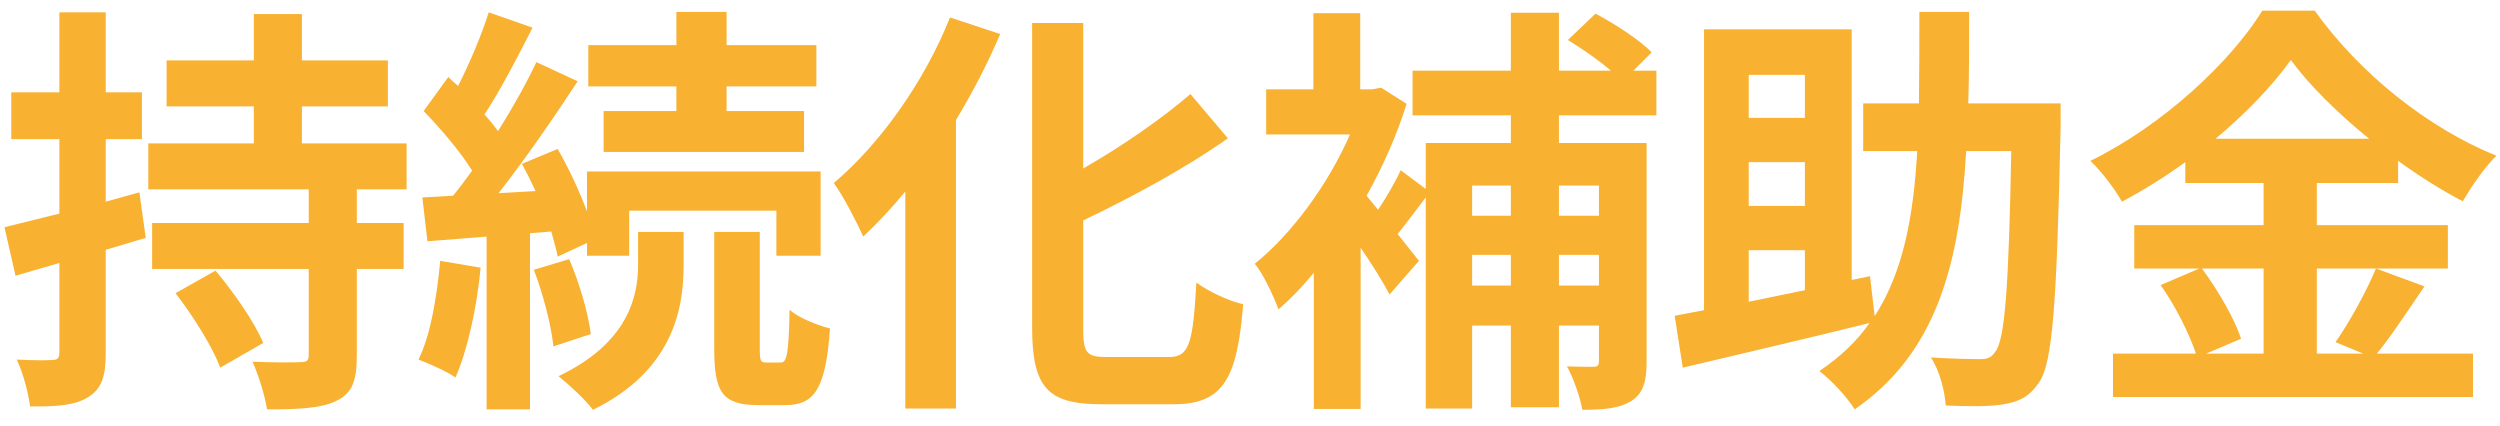
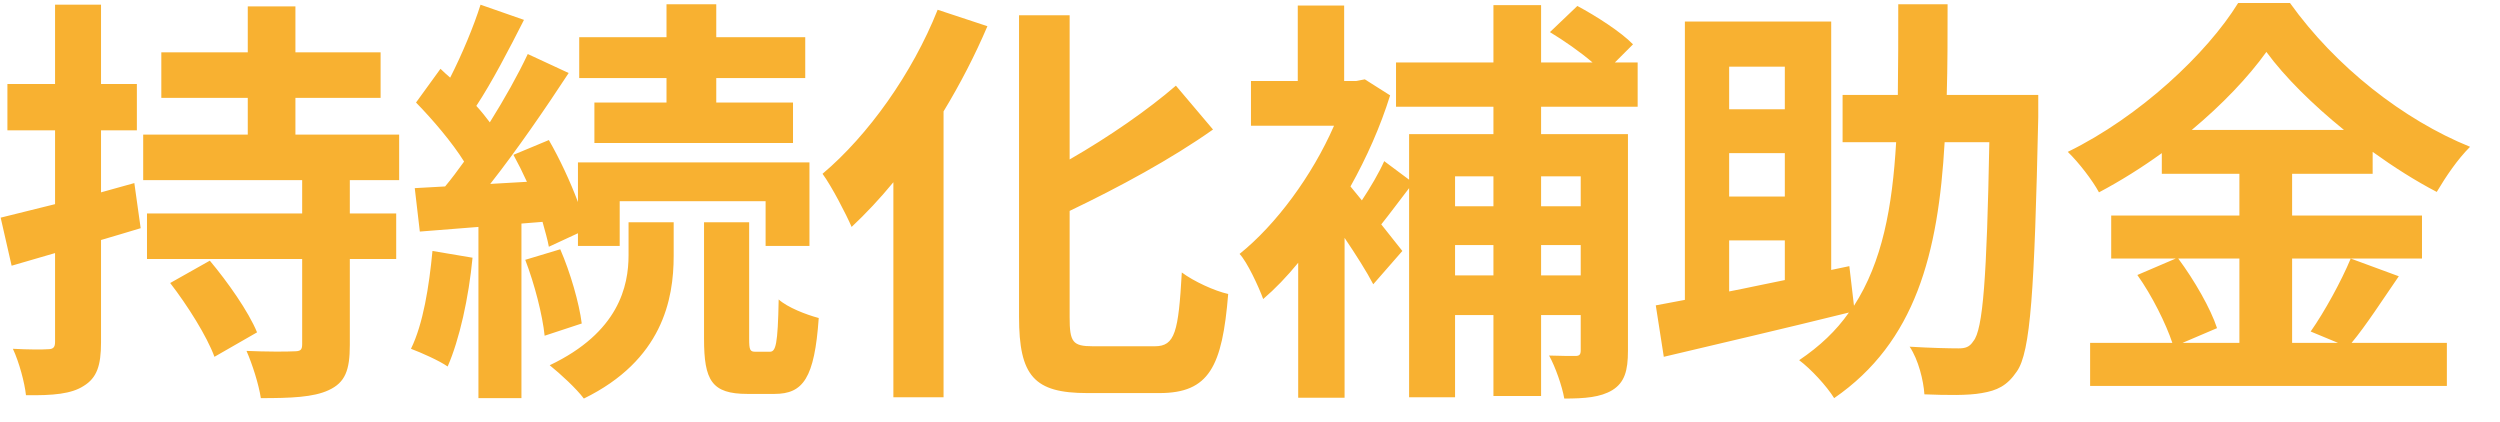
- <svg xmlns="http://www.w3.org/2000/svg" width="94" height="16" viewBox="0 0 94 16" fill="none">
-   <path d="M5.24 7.232L3.976 7.584V5.232H5.336V3.472H3.976V0.464H2.232V3.472H0.424V5.232H2.232V8.032C1.448 8.224 0.744 8.4 0.168 8.544L0.584 10.368L2.232 9.888V13.264C2.232 13.472 2.152 13.536 1.96 13.536C1.768 13.552 1.224 13.552 0.632 13.52C0.872 14.032 1.08 14.816 1.128 15.28C2.152 15.296 2.856 15.232 3.32 14.928C3.816 14.624 3.976 14.16 3.976 13.28V9.392C4.488 9.248 4.984 9.088 5.48 8.944L5.24 7.232ZM6.6 11.024C7.256 11.872 7.992 13.04 8.28 13.824L9.896 12.896C9.576 12.112 8.776 10.976 8.104 10.176L6.6 11.024ZM15.288 7.12V5.392H11.352V4H14.584V2.272H11.352V0.528H9.544V2.272H6.264V4H9.544V5.392H5.576V7.12H11.608V8.384H5.72V10.112H11.608V13.344C11.608 13.568 11.544 13.616 11.288 13.616C11.048 13.632 10.216 13.632 9.496 13.6C9.72 14.112 9.96 14.864 10.04 15.392C11.176 15.392 12.04 15.36 12.616 15.088C13.24 14.8 13.416 14.336 13.416 13.376V10.112H15.176V8.384H13.416V7.12H15.288ZM25.432 4.176H22.696V5.712H30.232V4.176H27.32V3.248H30.696V1.696H27.32V0.448H25.432V1.696H22.12V3.248H25.432V4.176ZM16.552 9.808C16.424 11.152 16.2 12.576 15.736 13.52C16.12 13.664 16.808 13.968 17.128 14.192C17.576 13.168 17.928 11.584 18.072 10.064L16.552 9.808ZM20.728 8.704C20.824 9.056 20.92 9.376 20.968 9.648L22.072 9.136V9.616H23.656V7.92H29.192V9.616H30.856V6.448H22.072V7.952C21.784 7.184 21.384 6.32 20.968 5.6L19.624 6.16C19.8 6.48 19.976 6.832 20.136 7.184L18.744 7.264C19.752 5.984 20.84 4.4 21.72 3.056L20.168 2.336C19.8 3.12 19.288 4.032 18.728 4.928C18.584 4.736 18.408 4.512 18.216 4.304C18.808 3.408 19.464 2.144 20.024 1.04L18.376 0.464C18.12 1.28 17.672 2.352 17.224 3.232C17.096 3.12 16.968 3.008 16.856 2.896L15.928 4.176C16.568 4.832 17.304 5.696 17.752 6.416C17.512 6.752 17.272 7.072 17.032 7.36L15.88 7.424L16.072 9.072L18.296 8.896V15.392H19.928V8.768L20.728 8.704ZM20.072 10.144C20.424 11.056 20.728 12.24 20.808 13.024L22.216 12.56C22.12 11.792 21.784 10.624 21.4 9.744L20.072 10.144ZM23.992 9.968C23.992 11.136 23.624 12.896 21 14.144C21.416 14.48 22.008 15.024 22.296 15.408C25.272 13.952 25.704 11.648 25.704 10V8.72H23.992V9.968ZM28.808 13.632C28.6 13.632 28.568 13.568 28.568 13.136V8.72H26.856V13.136C26.856 14.72 27.144 15.232 28.504 15.232H29.528C30.616 15.232 31.048 14.64 31.208 12.352C30.728 12.224 30.024 11.952 29.688 11.648C29.656 13.376 29.576 13.632 29.352 13.632H28.808ZM35.72 0.656C34.76 3.072 33.08 5.424 31.352 6.88C31.704 7.36 32.248 8.416 32.456 8.896C32.984 8.4 33.528 7.824 34.04 7.2V15.36H35.944V4.512C36.584 3.456 37.144 2.368 37.608 1.28L35.72 0.656ZM41.608 13.424C40.84 13.424 40.728 13.264 40.728 12.32V8.288C42.6 7.392 44.584 6.32 46.168 5.2L44.76 3.536C43.704 4.448 42.232 5.472 40.728 6.336V0.864H38.808V12.304C38.808 14.56 39.384 15.2 41.4 15.2H44.136C46.024 15.2 46.52 14.192 46.744 11.44C46.232 11.328 45.432 10.96 44.984 10.624C44.856 12.88 44.728 13.424 43.96 13.424H41.608ZM60.12 6.976V8.112H58.616V6.976H60.12ZM58.616 10.736V9.584H60.12V10.736H58.616ZM55.352 10.736V9.584H56.808V10.736H55.352ZM56.808 6.976V8.112H55.352V6.976H56.808ZM62.28 4.336V2.656H61.416L62.104 1.968C61.656 1.504 60.712 0.896 59.992 0.512L58.952 1.504C59.48 1.824 60.104 2.256 60.568 2.656H58.616V0.48H56.808V2.656H53.112V4.336H56.808V5.376H53.608V7.104L52.664 6.4C52.472 6.832 52.136 7.408 51.816 7.888C51.656 7.696 51.512 7.52 51.384 7.36C51.992 6.272 52.52 5.088 52.888 3.904L51.928 3.296L51.592 3.36H51.144V0.496H49.384V3.36H47.608V5.056H50.76C49.928 6.96 48.552 8.816 47.176 9.92C47.464 10.224 47.896 11.152 48.072 11.632C48.52 11.248 48.968 10.784 49.4 10.256V15.376H51.16V9.312C51.592 9.952 52.008 10.608 52.248 11.072L53.352 9.808L52.552 8.8C52.872 8.4 53.24 7.904 53.608 7.424V15.36H55.352V12.24H56.808V15.312H58.616V12.24H60.12V13.568C60.12 13.744 60.072 13.792 59.912 13.792C59.768 13.792 59.336 13.792 58.92 13.776C59.16 14.208 59.416 14.944 59.496 15.408C60.28 15.408 60.872 15.36 61.32 15.088C61.784 14.8 61.912 14.352 61.912 13.6V5.376H58.616V4.336H62.28ZM65.752 9.408H67.864V10.912C67.128 11.056 66.424 11.216 65.752 11.344V9.408ZM67.864 2.816V4.432H65.752V2.816H67.864ZM67.864 7.744H65.752V6.096H67.864V7.744ZM77.48 3.888H74.008C74.04 2.8 74.04 1.648 74.04 0.448H72.168C72.168 1.664 72.168 2.8 72.152 3.888H70.056V5.68H72.088C71.944 8.16 71.56 10.224 70.488 11.888L70.312 10.384L69.624 10.528V1.104H64.072V11.664C63.672 11.744 63.288 11.808 62.968 11.872L63.272 13.824C65.224 13.36 67.848 12.752 70.296 12.144C69.816 12.832 69.192 13.424 68.408 13.952C68.856 14.288 69.448 14.928 69.736 15.392C72.824 13.264 73.688 9.904 73.928 5.68H75.624C75.528 10.816 75.384 12.8 75.016 13.232C74.872 13.456 74.712 13.504 74.456 13.504C74.104 13.504 73.384 13.488 72.6 13.44C72.936 13.936 73.128 14.736 73.16 15.248C73.992 15.28 74.824 15.296 75.336 15.2C75.912 15.104 76.296 14.928 76.664 14.384C77.192 13.648 77.336 11.296 77.48 4.736V3.888ZM85.112 10.096V13.296H82.952L84.264 12.736C84.024 12 83.4 10.912 82.792 10.096H85.112ZM83.304 5.216C84.456 4.256 85.448 3.216 86.136 2.256C86.84 3.216 87.896 4.256 89.08 5.216H83.304ZM89.336 10.096C88.984 10.944 88.344 12.112 87.816 12.864L88.856 13.296H87.112V10.096H92.04V8.464H87.112V6.88H90.168V6.048C90.968 6.624 91.8 7.152 92.6 7.568C92.952 6.976 93.384 6.336 93.864 5.856C91.336 4.832 88.76 2.816 87.032 0.4H85.064C83.88 2.32 81.32 4.72 78.6 6.048C79.016 6.448 79.544 7.136 79.784 7.584C80.6 7.152 81.416 6.64 82.168 6.096V6.88H85.112V8.464H80.248V10.096H82.696L81.24 10.72C81.8 11.504 82.328 12.576 82.568 13.296H79.448V14.928H92.984V13.296H89.368C89.928 12.624 90.552 11.648 91.16 10.768L89.336 10.096Z" fill="#F8B131" />
+ <svg xmlns="http://www.w3.org/2000/svg" width="83" height="14" viewBox="0 0 83 14" fill="none">
+   <path d="M4.46 6.078L3.354 6.386V4.328H4.544V2.788H3.354V0.156H1.828V2.788H0.246V4.328H1.828V6.778C1.142 6.946 0.526 7.1 0.022 7.226L0.386 8.822L1.828 8.402V11.356C1.828 11.538 1.758 11.594 1.59 11.594C1.422 11.608 0.946 11.608 0.428 11.58C0.638 12.028 0.82 12.714 0.862 13.12C1.758 13.134 2.374 13.078 2.78 12.812C3.214 12.546 3.354 12.14 3.354 11.37V7.968C3.802 7.842 4.236 7.702 4.67 7.576L4.46 6.078ZM5.65 9.396C6.224 10.138 6.868 11.16 7.12 11.846L8.534 11.034C8.254 10.348 7.554 9.354 6.966 8.654L5.65 9.396ZM13.252 5.98V4.468H9.808V3.25H12.636V1.738H9.808V0.212H8.226V1.738H5.356V3.25H8.226V4.468H4.754V5.98H10.032V7.086H4.88V8.598H10.032V11.426C10.032 11.622 9.976 11.664 9.752 11.664C9.542 11.678 8.814 11.678 8.184 11.65C8.38 12.098 8.59 12.756 8.66 13.218C9.654 13.218 10.41 13.19 10.914 12.952C11.46 12.7 11.614 12.294 11.614 11.454V8.598H13.154V7.086H11.614V5.98H13.252ZM22.128 3.404H19.734V4.748H26.328V3.404H23.78V2.592H26.734V1.234H23.78V0.142H22.128V1.234H19.23V2.592H22.128V3.404ZM14.358 8.332C14.246 9.508 14.05 10.754 13.644 11.58C13.98 11.706 14.582 11.972 14.862 12.168C15.254 11.272 15.562 9.886 15.688 8.556L14.358 8.332ZM18.012 7.366C18.096 7.674 18.18 7.954 18.222 8.192L19.188 7.744V8.164H20.574V6.68H25.418V8.164H26.874V5.392H19.188V6.708C18.936 6.036 18.586 5.28 18.222 4.65L17.046 5.14C17.2 5.42 17.354 5.728 17.494 6.036L16.276 6.106C17.158 4.986 18.11 3.6 18.88 2.424L17.522 1.794C17.2 2.48 16.752 3.278 16.262 4.062C16.136 3.894 15.982 3.698 15.814 3.516C16.332 2.732 16.906 1.626 17.396 0.66L15.954 0.156C15.73 0.87 15.338 1.808 14.946 2.578C14.834 2.48 14.722 2.382 14.624 2.284L13.812 3.404C14.372 3.978 15.016 4.734 15.408 5.364C15.198 5.658 14.988 5.938 14.778 6.19L13.77 6.246L13.938 7.688L15.884 7.534V13.218H17.312V7.422L18.012 7.366ZM17.438 8.626C17.746 9.424 18.012 10.46 18.082 11.146L19.314 10.74C19.23 10.068 18.936 9.046 18.6 8.276L17.438 8.626ZM20.868 8.472C20.868 9.494 20.546 11.034 18.25 12.126C18.614 12.42 19.132 12.896 19.384 13.232C21.988 11.958 22.366 9.942 22.366 8.5V7.38H20.868V8.472ZM25.082 11.678C24.9 11.678 24.872 11.622 24.872 11.244V7.38H23.374V11.244C23.374 12.63 23.626 13.078 24.816 13.078H25.712C26.664 13.078 27.042 12.56 27.182 10.558C26.762 10.446 26.146 10.208 25.852 9.942C25.824 11.454 25.754 11.678 25.558 11.678H25.082ZM31.13 0.324C30.29 2.438 28.82 4.496 27.308 5.77C27.616 6.19 28.092 7.114 28.274 7.534C28.736 7.1 29.212 6.596 29.66 6.05V13.19H31.326V3.698C31.886 2.774 32.376 1.822 32.782 0.87L31.13 0.324ZM36.282 11.496C35.61 11.496 35.512 11.356 35.512 10.53V7.002C37.15 6.218 38.886 5.28 40.272 4.3L39.04 2.844C38.116 3.642 36.828 4.538 35.512 5.294V0.506H33.832V10.516C33.832 12.49 34.336 13.05 36.1 13.05H38.494C40.146 13.05 40.58 12.168 40.776 9.76C40.328 9.662 39.628 9.34 39.236 9.046C39.124 11.02 39.012 11.496 38.34 11.496H36.282ZM52.48 5.854V6.848H51.164V5.854H52.48ZM51.164 9.144V8.136H52.48V9.144H51.164ZM48.308 9.144V8.136H49.582V9.144H48.308ZM49.582 5.854V6.848H48.308V5.854H49.582ZM54.37 3.544V2.074H53.614L54.216 1.472C53.824 1.066 52.998 0.534 52.368 0.198L51.458 1.066C51.92 1.346 52.466 1.724 52.872 2.074H51.164V0.17H49.582V2.074H46.348V3.544H49.582V4.454H46.782V5.966L45.956 5.35C45.788 5.728 45.494 6.232 45.214 6.652C45.074 6.484 44.948 6.33 44.836 6.19C45.368 5.238 45.83 4.202 46.152 3.166L45.312 2.634L45.018 2.69H44.626V0.184H43.086V2.69H41.532V4.174H44.29C43.562 5.84 42.358 7.464 41.154 8.43C41.406 8.696 41.784 9.508 41.938 9.928C42.33 9.592 42.722 9.186 43.1 8.724V13.204H44.64V7.898C45.018 8.458 45.382 9.032 45.592 9.438L46.558 8.332L45.858 7.45C46.138 7.1 46.46 6.666 46.782 6.246V13.19H48.308V10.46H49.582V13.148H51.164V10.46H52.48V11.622C52.48 11.776 52.438 11.818 52.298 11.818C52.172 11.818 51.794 11.818 51.43 11.804C51.64 12.182 51.864 12.826 51.934 13.232C52.62 13.232 53.138 13.19 53.53 12.952C53.936 12.7 54.048 12.308 54.048 11.65V4.454H51.164V3.544H54.37ZM57.408 7.982H59.256V9.298C58.612 9.424 57.996 9.564 57.408 9.676V7.982ZM59.256 2.214V3.628H57.408V2.214H59.256ZM59.256 6.526H57.408V5.084H59.256V6.526ZM67.67 3.152H64.632C64.66 2.2 64.66 1.192 64.66 0.142H63.022C63.022 1.206 63.022 2.2 63.008 3.152H61.174V4.72H62.952C62.826 6.89 62.49 8.696 61.552 10.152L61.398 8.836L60.796 8.962V0.716H55.938V9.956C55.588 10.026 55.252 10.082 54.972 10.138L55.238 11.846C56.946 11.44 59.242 10.908 61.384 10.376C60.964 10.978 60.418 11.496 59.732 11.958C60.124 12.252 60.642 12.812 60.894 13.218C63.596 11.356 64.352 8.416 64.562 4.72H66.046C65.962 9.214 65.836 10.95 65.514 11.328C65.388 11.524 65.248 11.566 65.024 11.566C64.716 11.566 64.086 11.552 63.4 11.51C63.694 11.944 63.862 12.644 63.89 13.092C64.618 13.12 65.346 13.134 65.794 13.05C66.298 12.966 66.634 12.812 66.956 12.336C67.418 11.692 67.544 9.634 67.67 3.894V3.152ZM74.348 8.584V11.384H72.458L73.606 10.894C73.396 10.25 72.85 9.298 72.318 8.584H74.348ZM72.766 4.314C73.774 3.474 74.642 2.564 75.244 1.724C75.86 2.564 76.784 3.474 77.82 4.314H72.766ZM78.044 8.584C77.736 9.326 77.176 10.348 76.714 11.006L77.624 11.384H76.098V8.584H80.41V7.156H76.098V5.77H78.772V5.042C79.472 5.546 80.2 6.008 80.9 6.372C81.208 5.854 81.586 5.294 82.006 4.874C79.794 3.978 77.54 2.214 76.028 0.1H74.306C73.27 1.78 71.03 3.88 68.65 5.042C69.014 5.392 69.476 5.994 69.686 6.386C70.4 6.008 71.114 5.56 71.772 5.084V5.77H74.348V7.156H70.092V8.584H72.234L70.96 9.13C71.45 9.816 71.912 10.754 72.122 11.384H69.392V12.812H81.236V11.384H78.072C78.562 10.796 79.108 9.942 79.64 9.172L78.044 8.584Z" fill="#F8B131" />
</svg>
